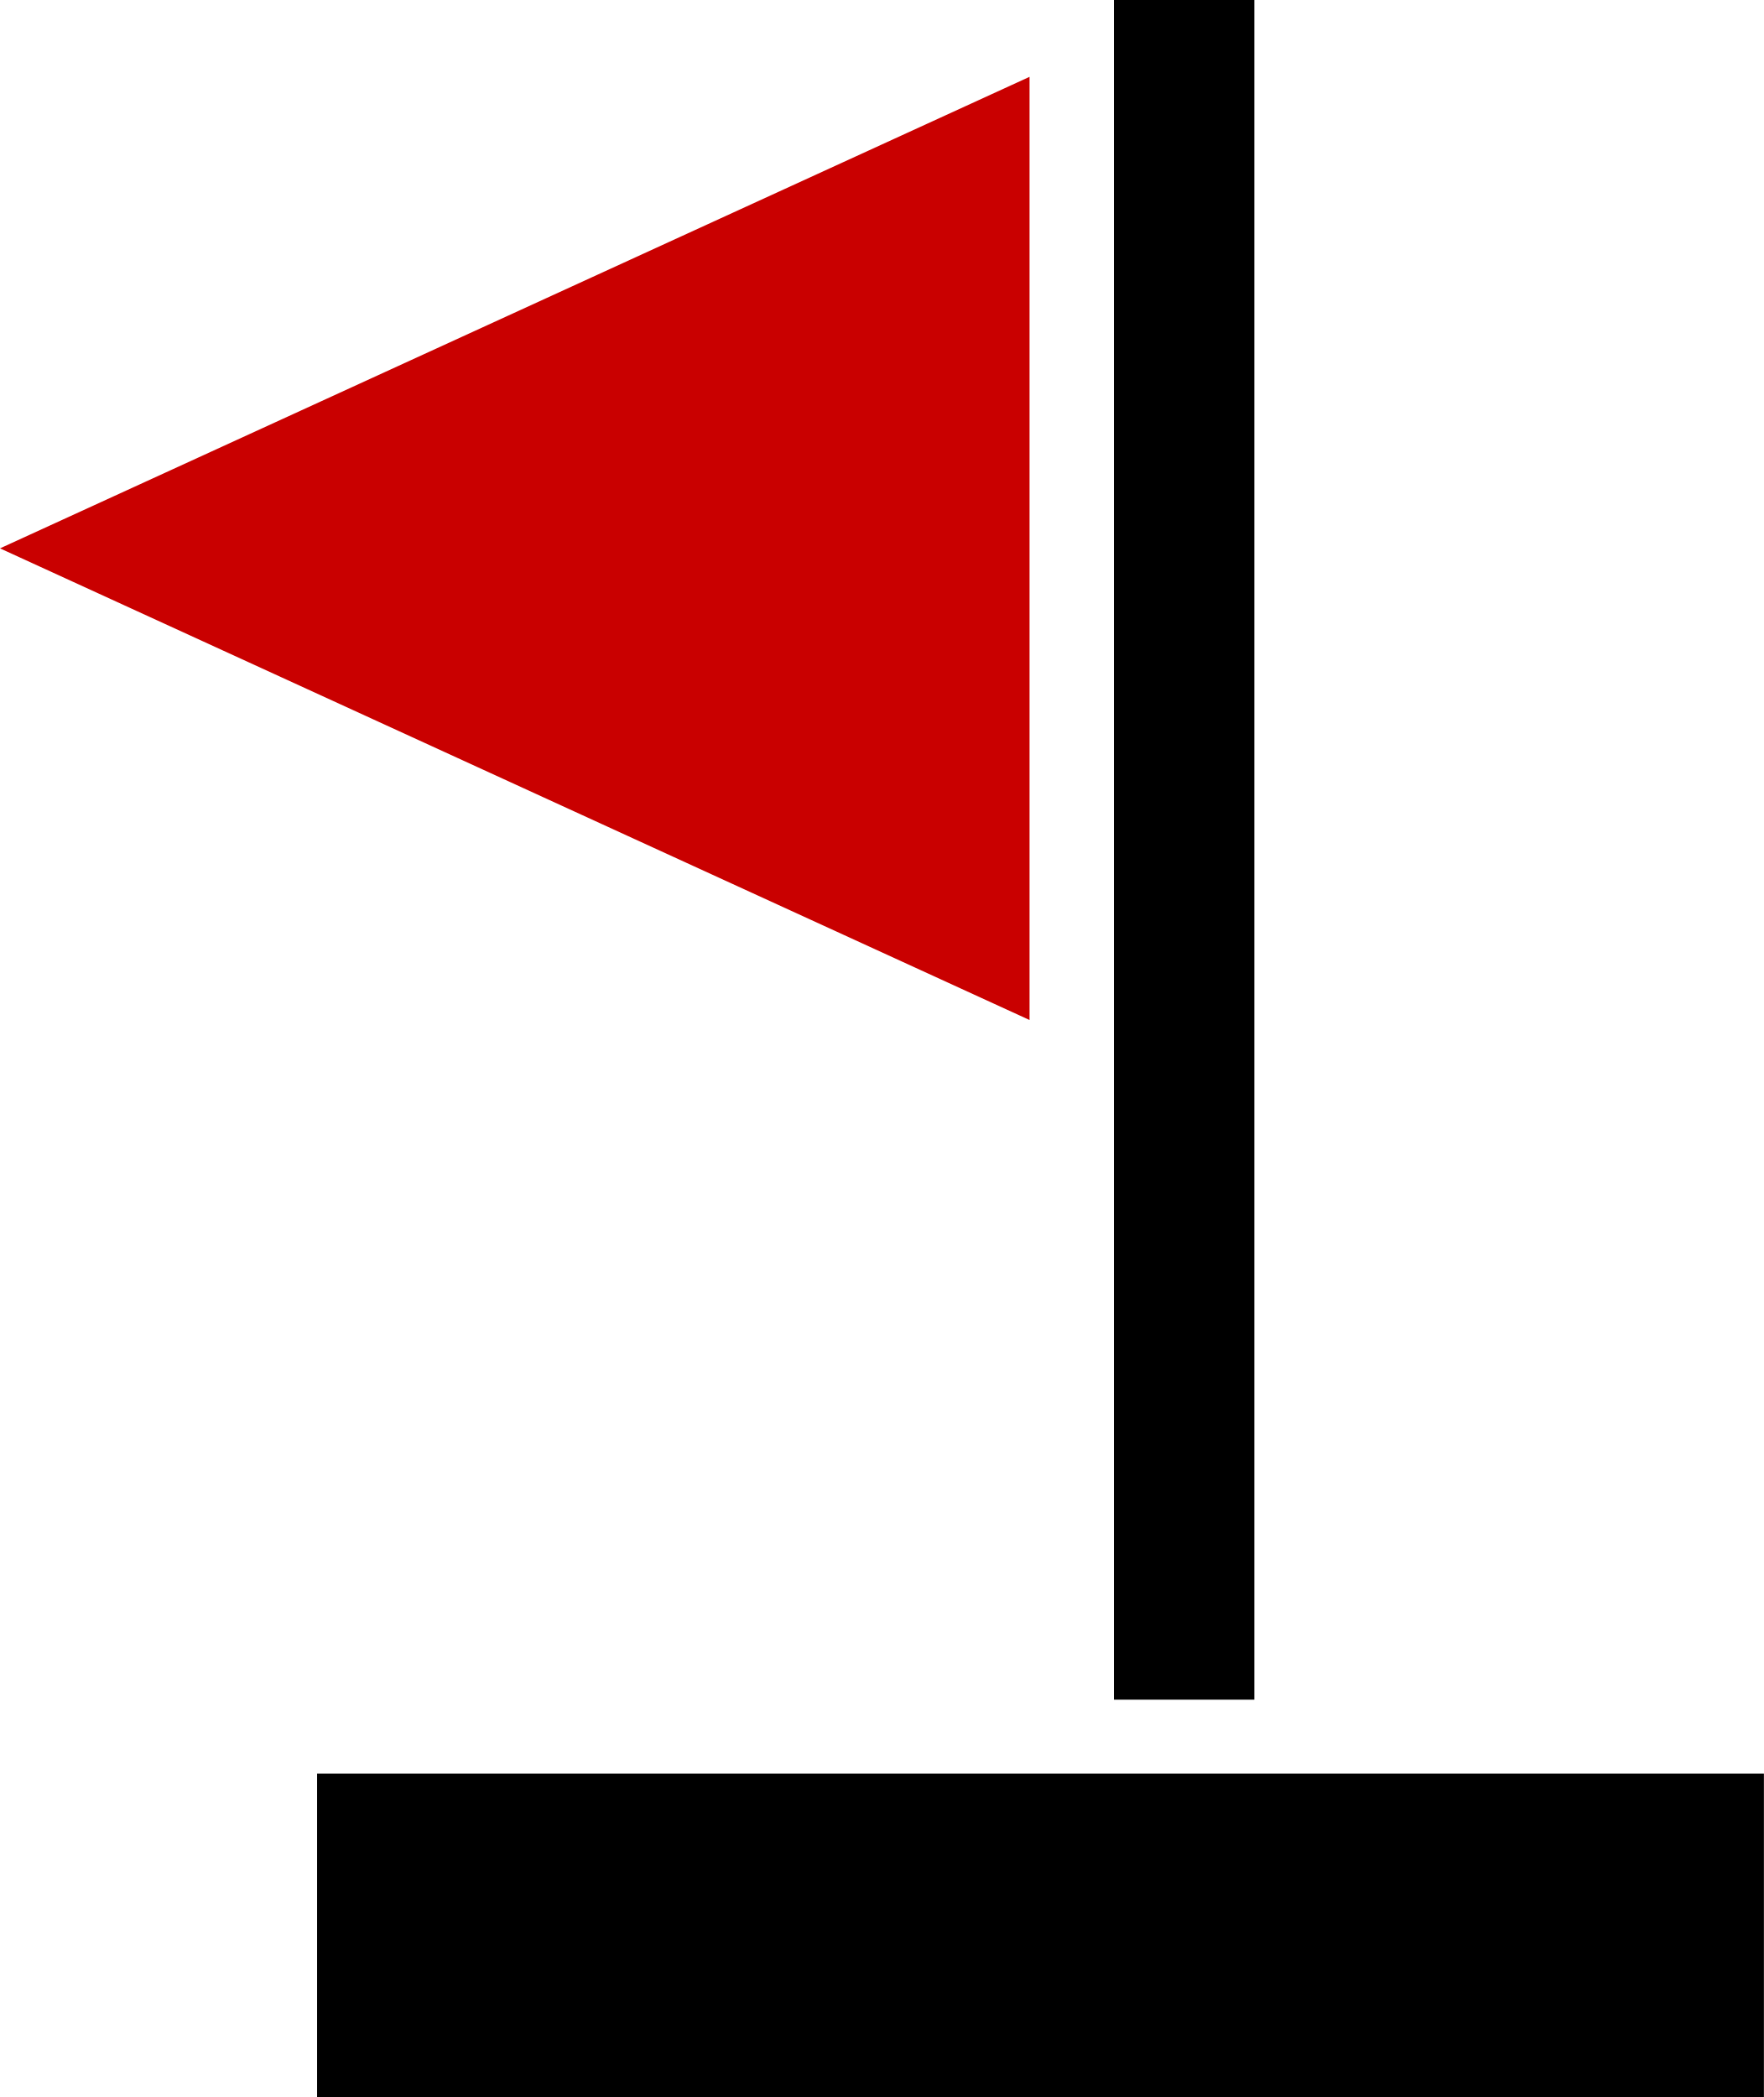
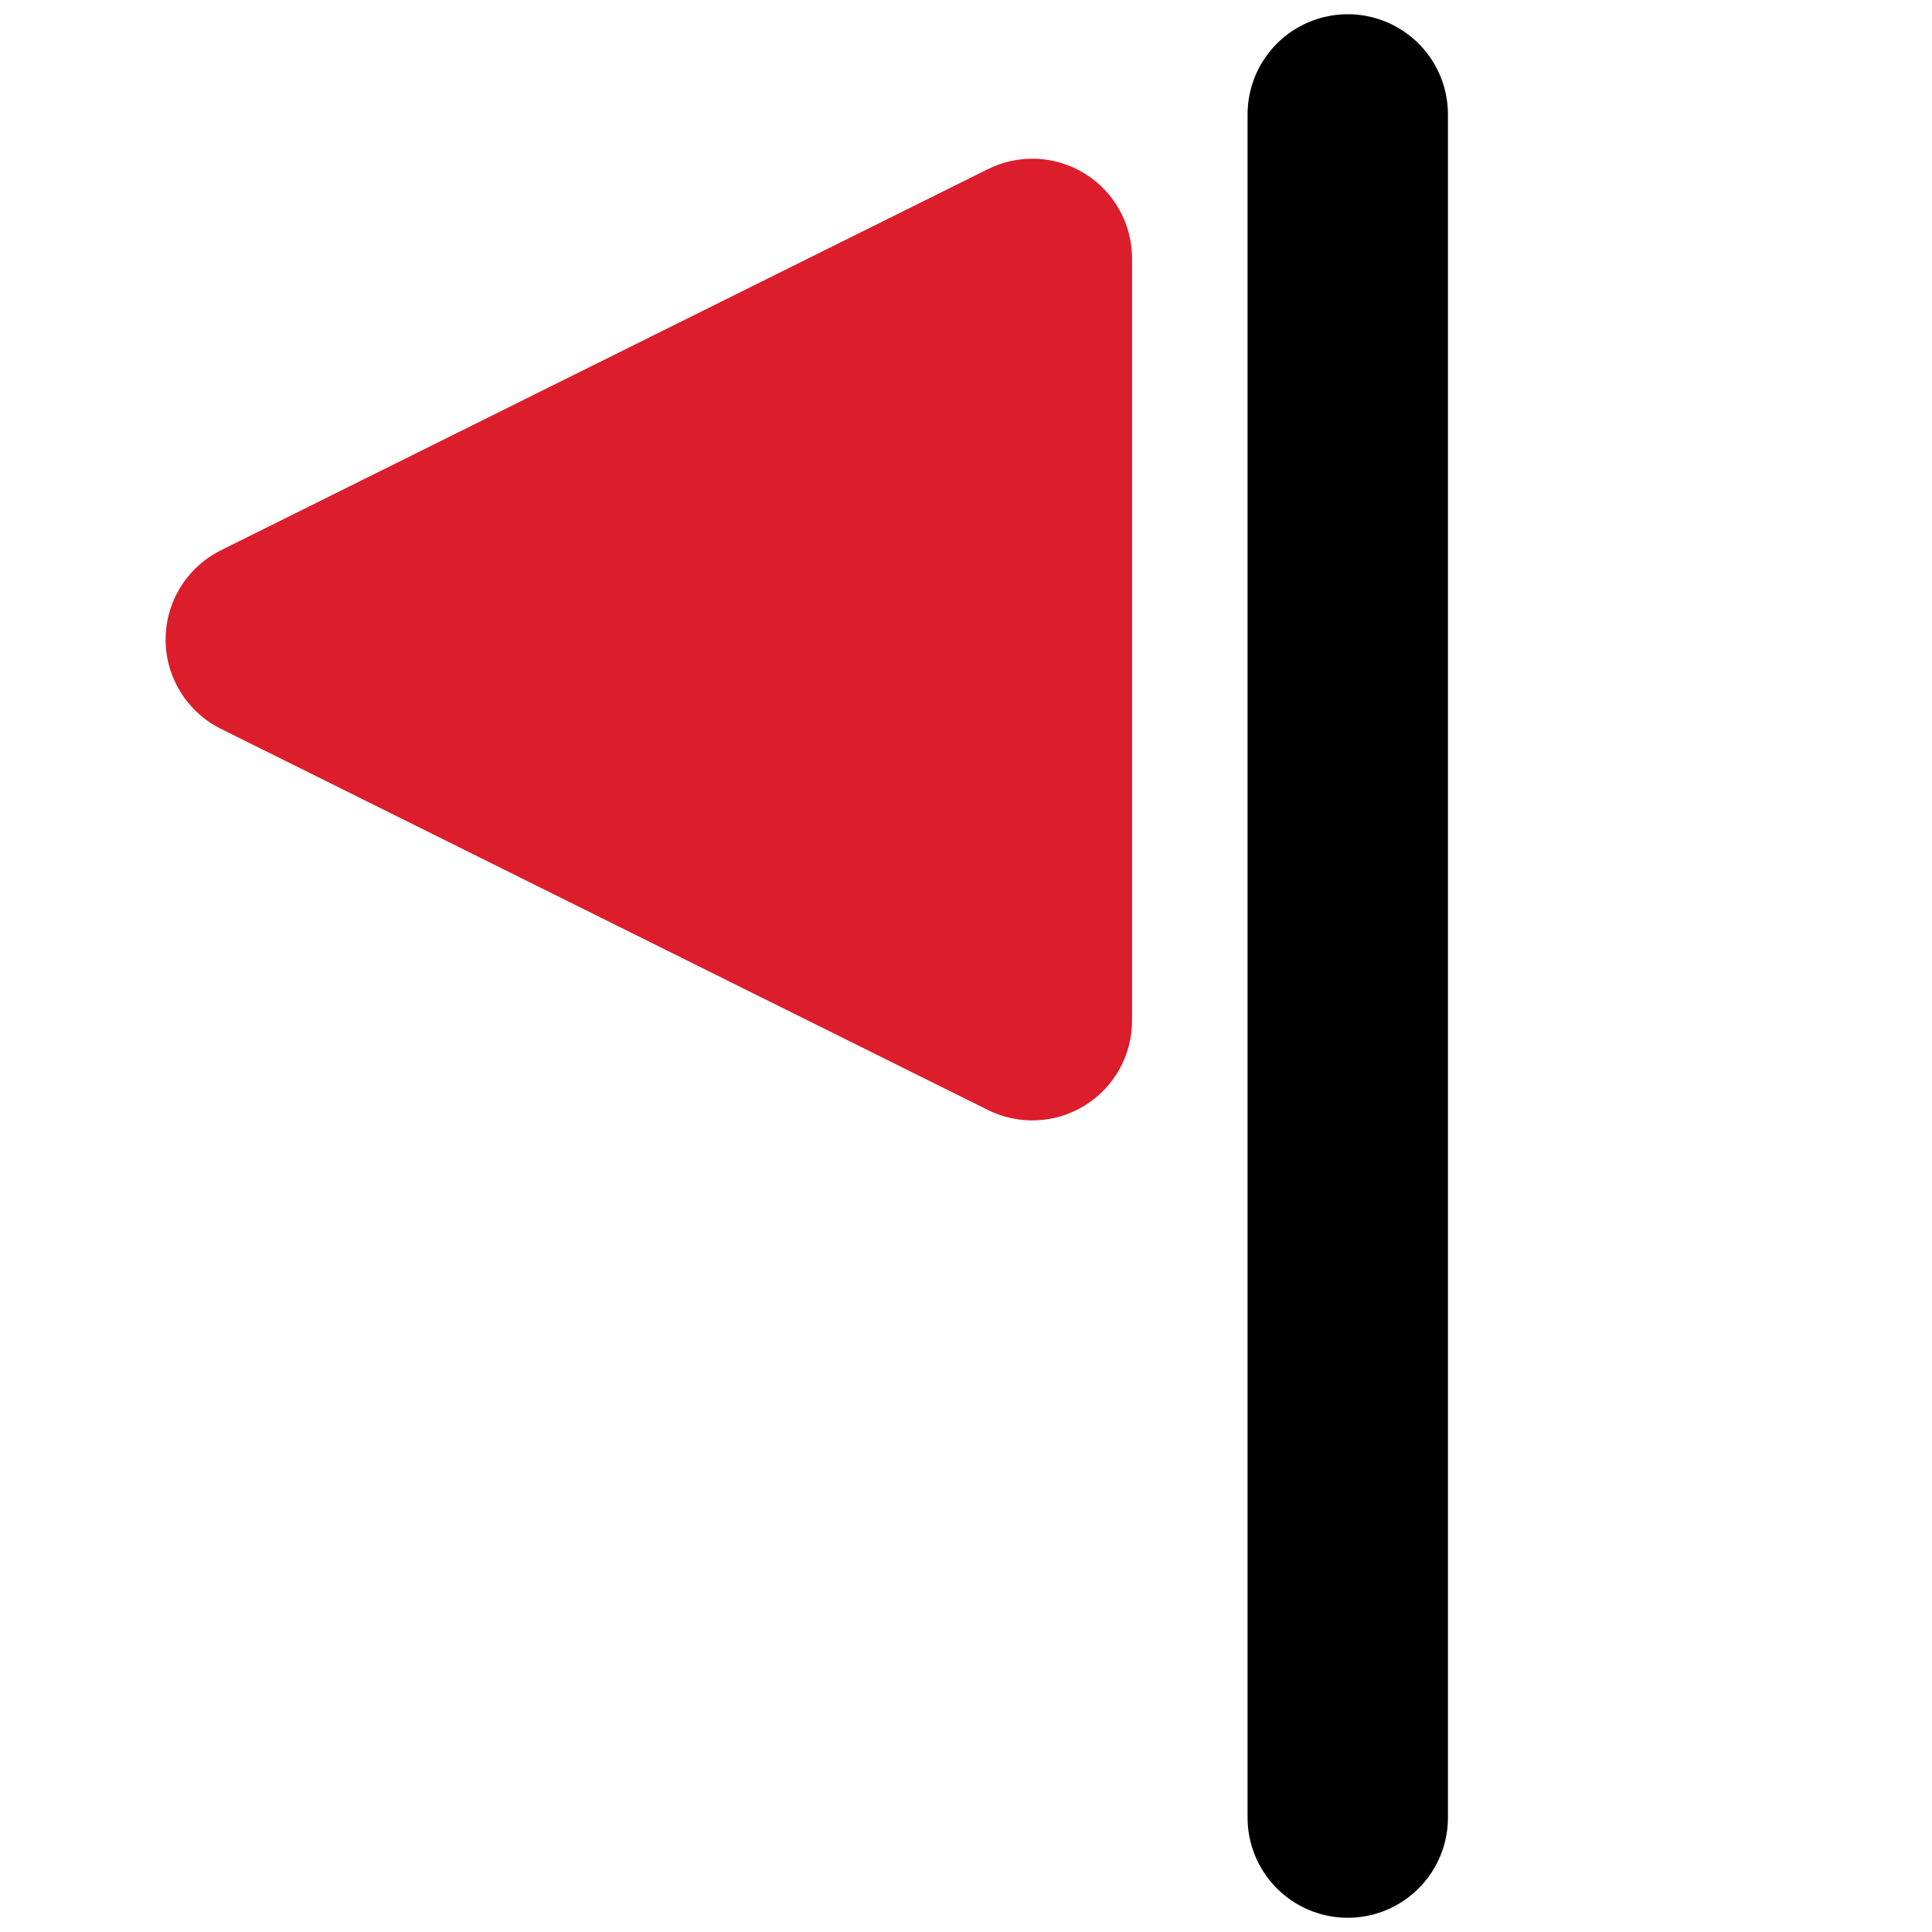
- <svg xmlns="http://www.w3.org/2000/svg" viewBox="0 0 160.93 191.32">
+ <svg xmlns="http://www.w3.org/2000/svg" viewBox="0 0 213.09 213.09">
  <defs>
-     <style>.cls-1{fill:#c90000;}</style>
+     <style>.cls-1,.cls-3{fill:none;}.cls-2{fill:#dc1d2b;}.cls-3{stroke:#000;stroke-linecap:round;stroke-linejoin:round;stroke-width:22.1px;}</style>
  </defs>
  <g id="Layer_2" data-name="Layer 2">
    <g id="Layer_1-2" data-name="Layer 1">
-       <polygon class="cls-1" points="0 50.03 93.93 93.06 93.93 7.01 0 50.03" />
-       <rect x="101.63" width="12.81" height="155.07" />
-       <rect x="28.93" y="161.82" width="132" height="29.5" />
+       <rect class="cls-1" width="213.09" height="213.09" />
+       <path class="cls-2" d="M24.41,80.41l84.52,42a11,11,0,0,0,15.93-9.87v-84a11,11,0,0,0-15.93-9.87l-84.52,42A11,11,0,0,0,24.41,80.41Z" />
+       <line class="cls-3" x1="148.65" y1="12.62" x2="148.65" y2="200.47" />
    </g>
  </g>
</svg>
